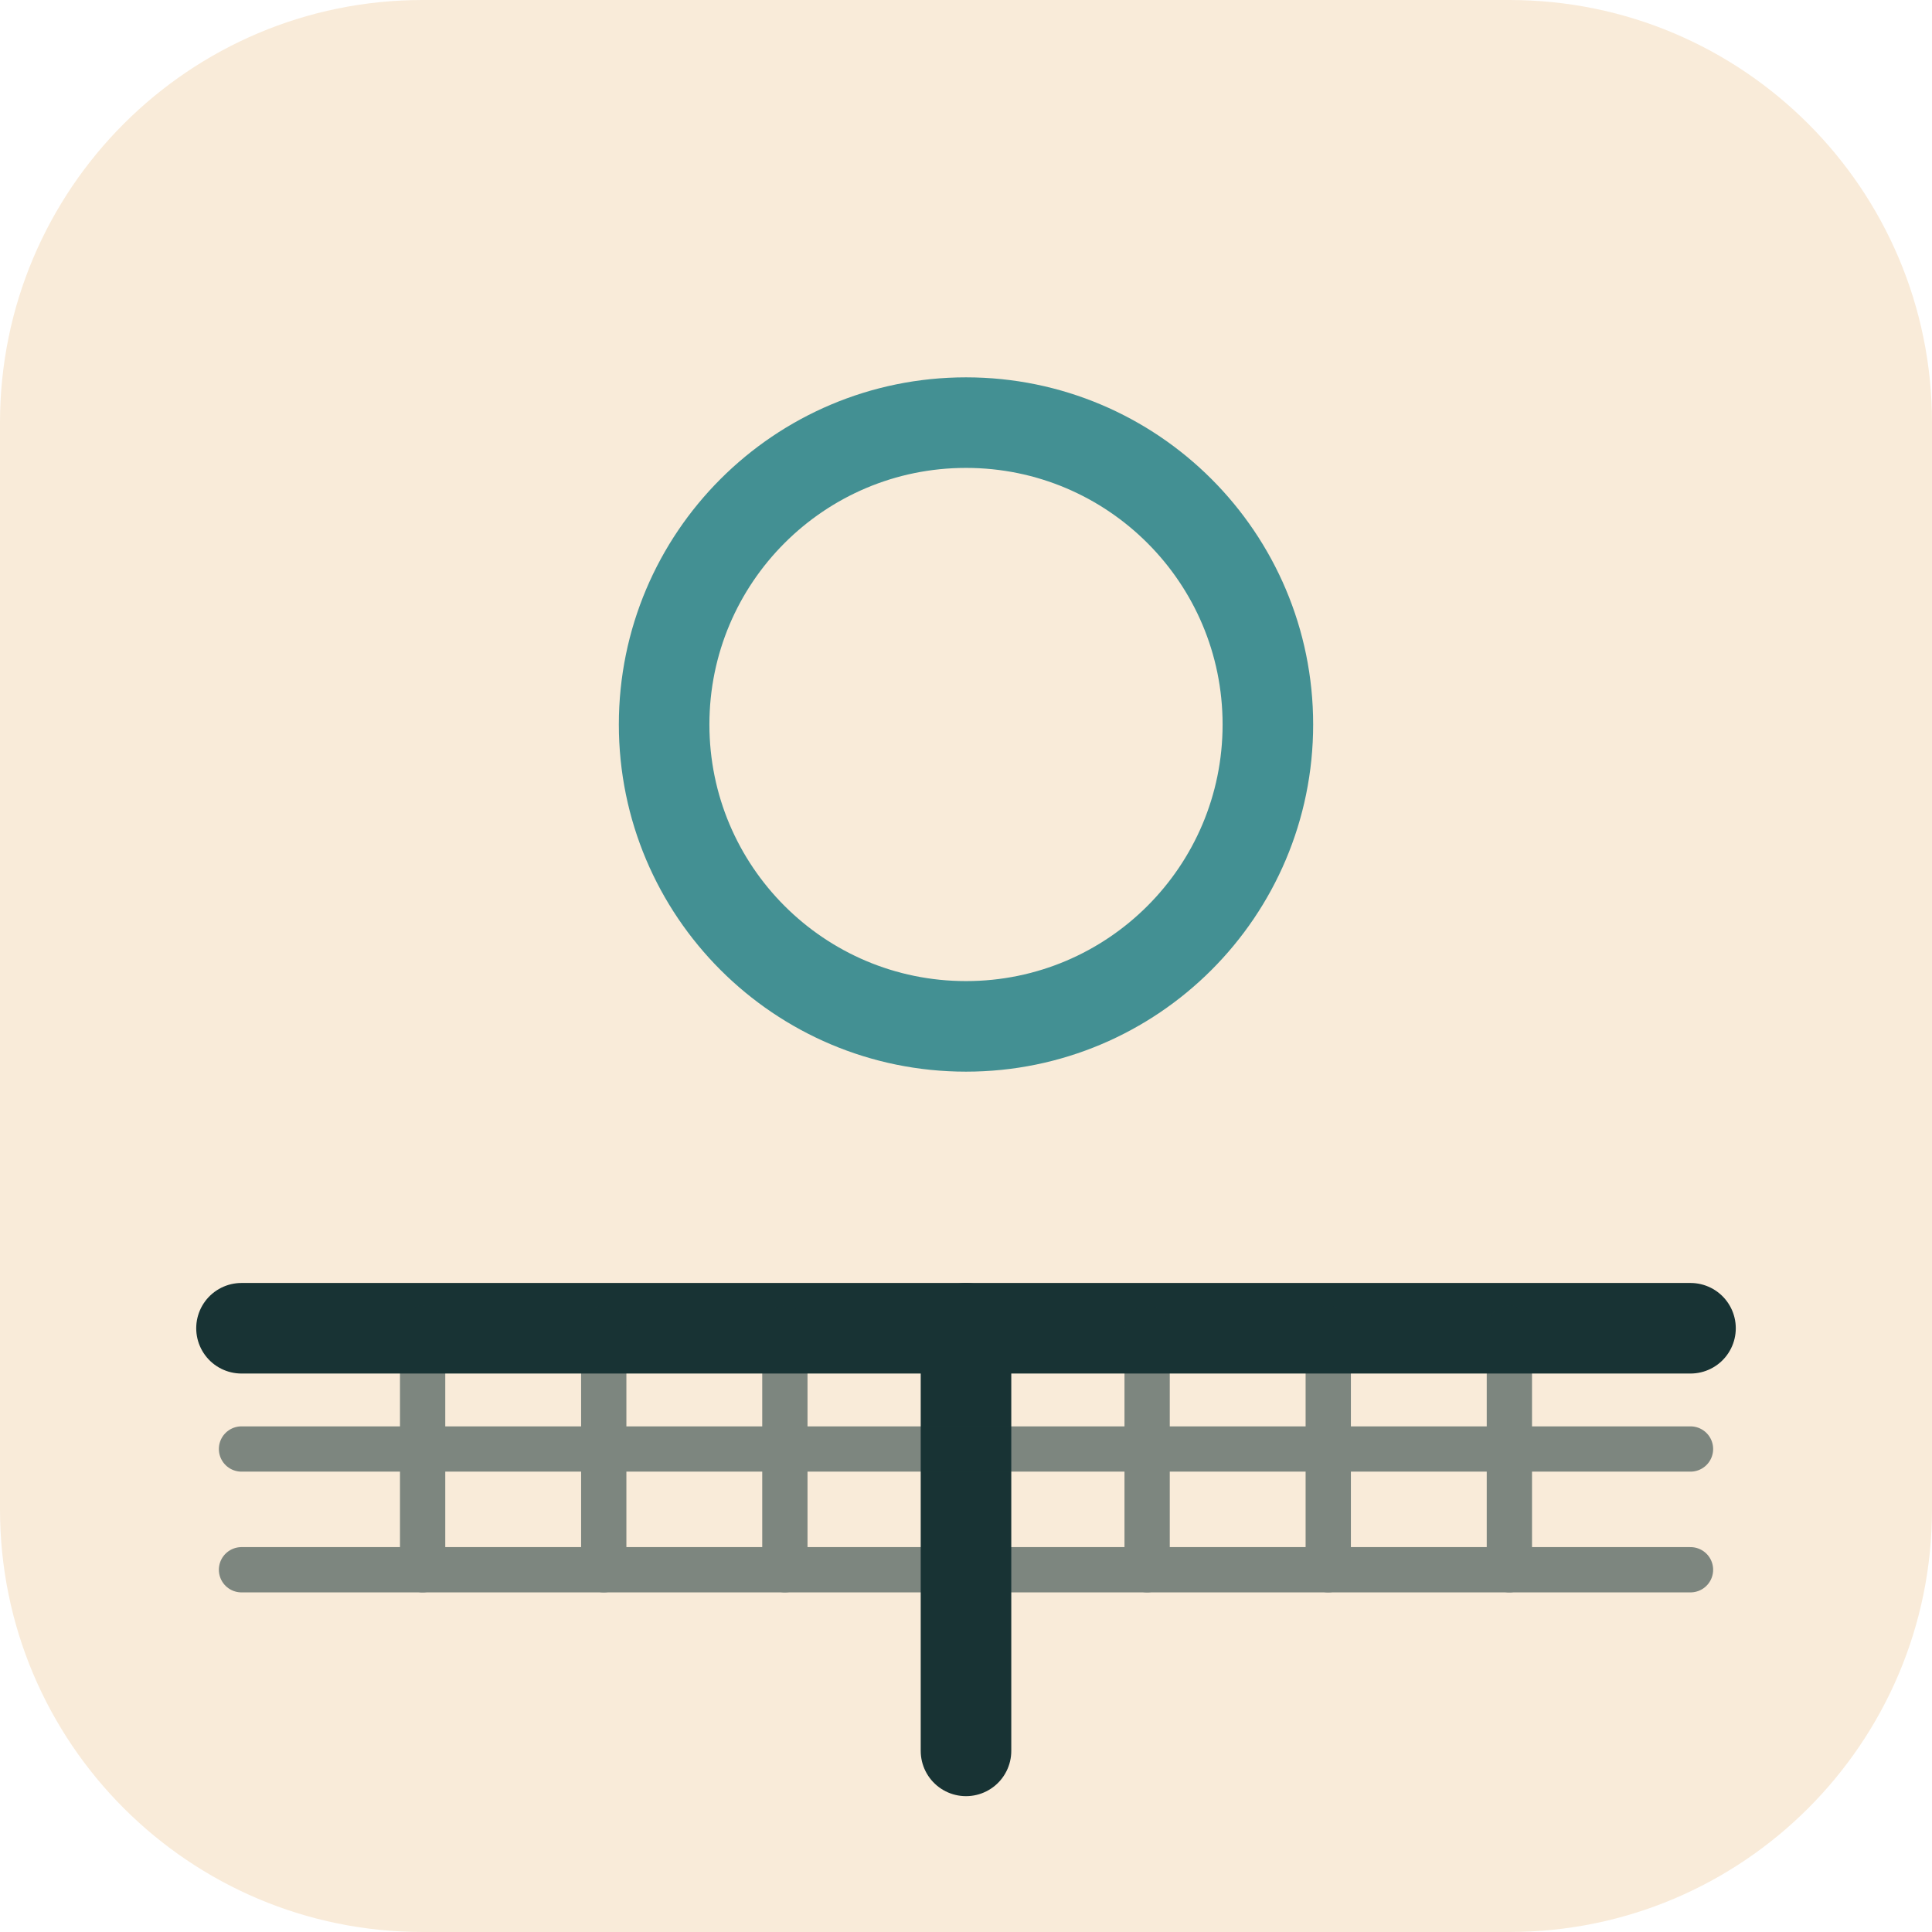
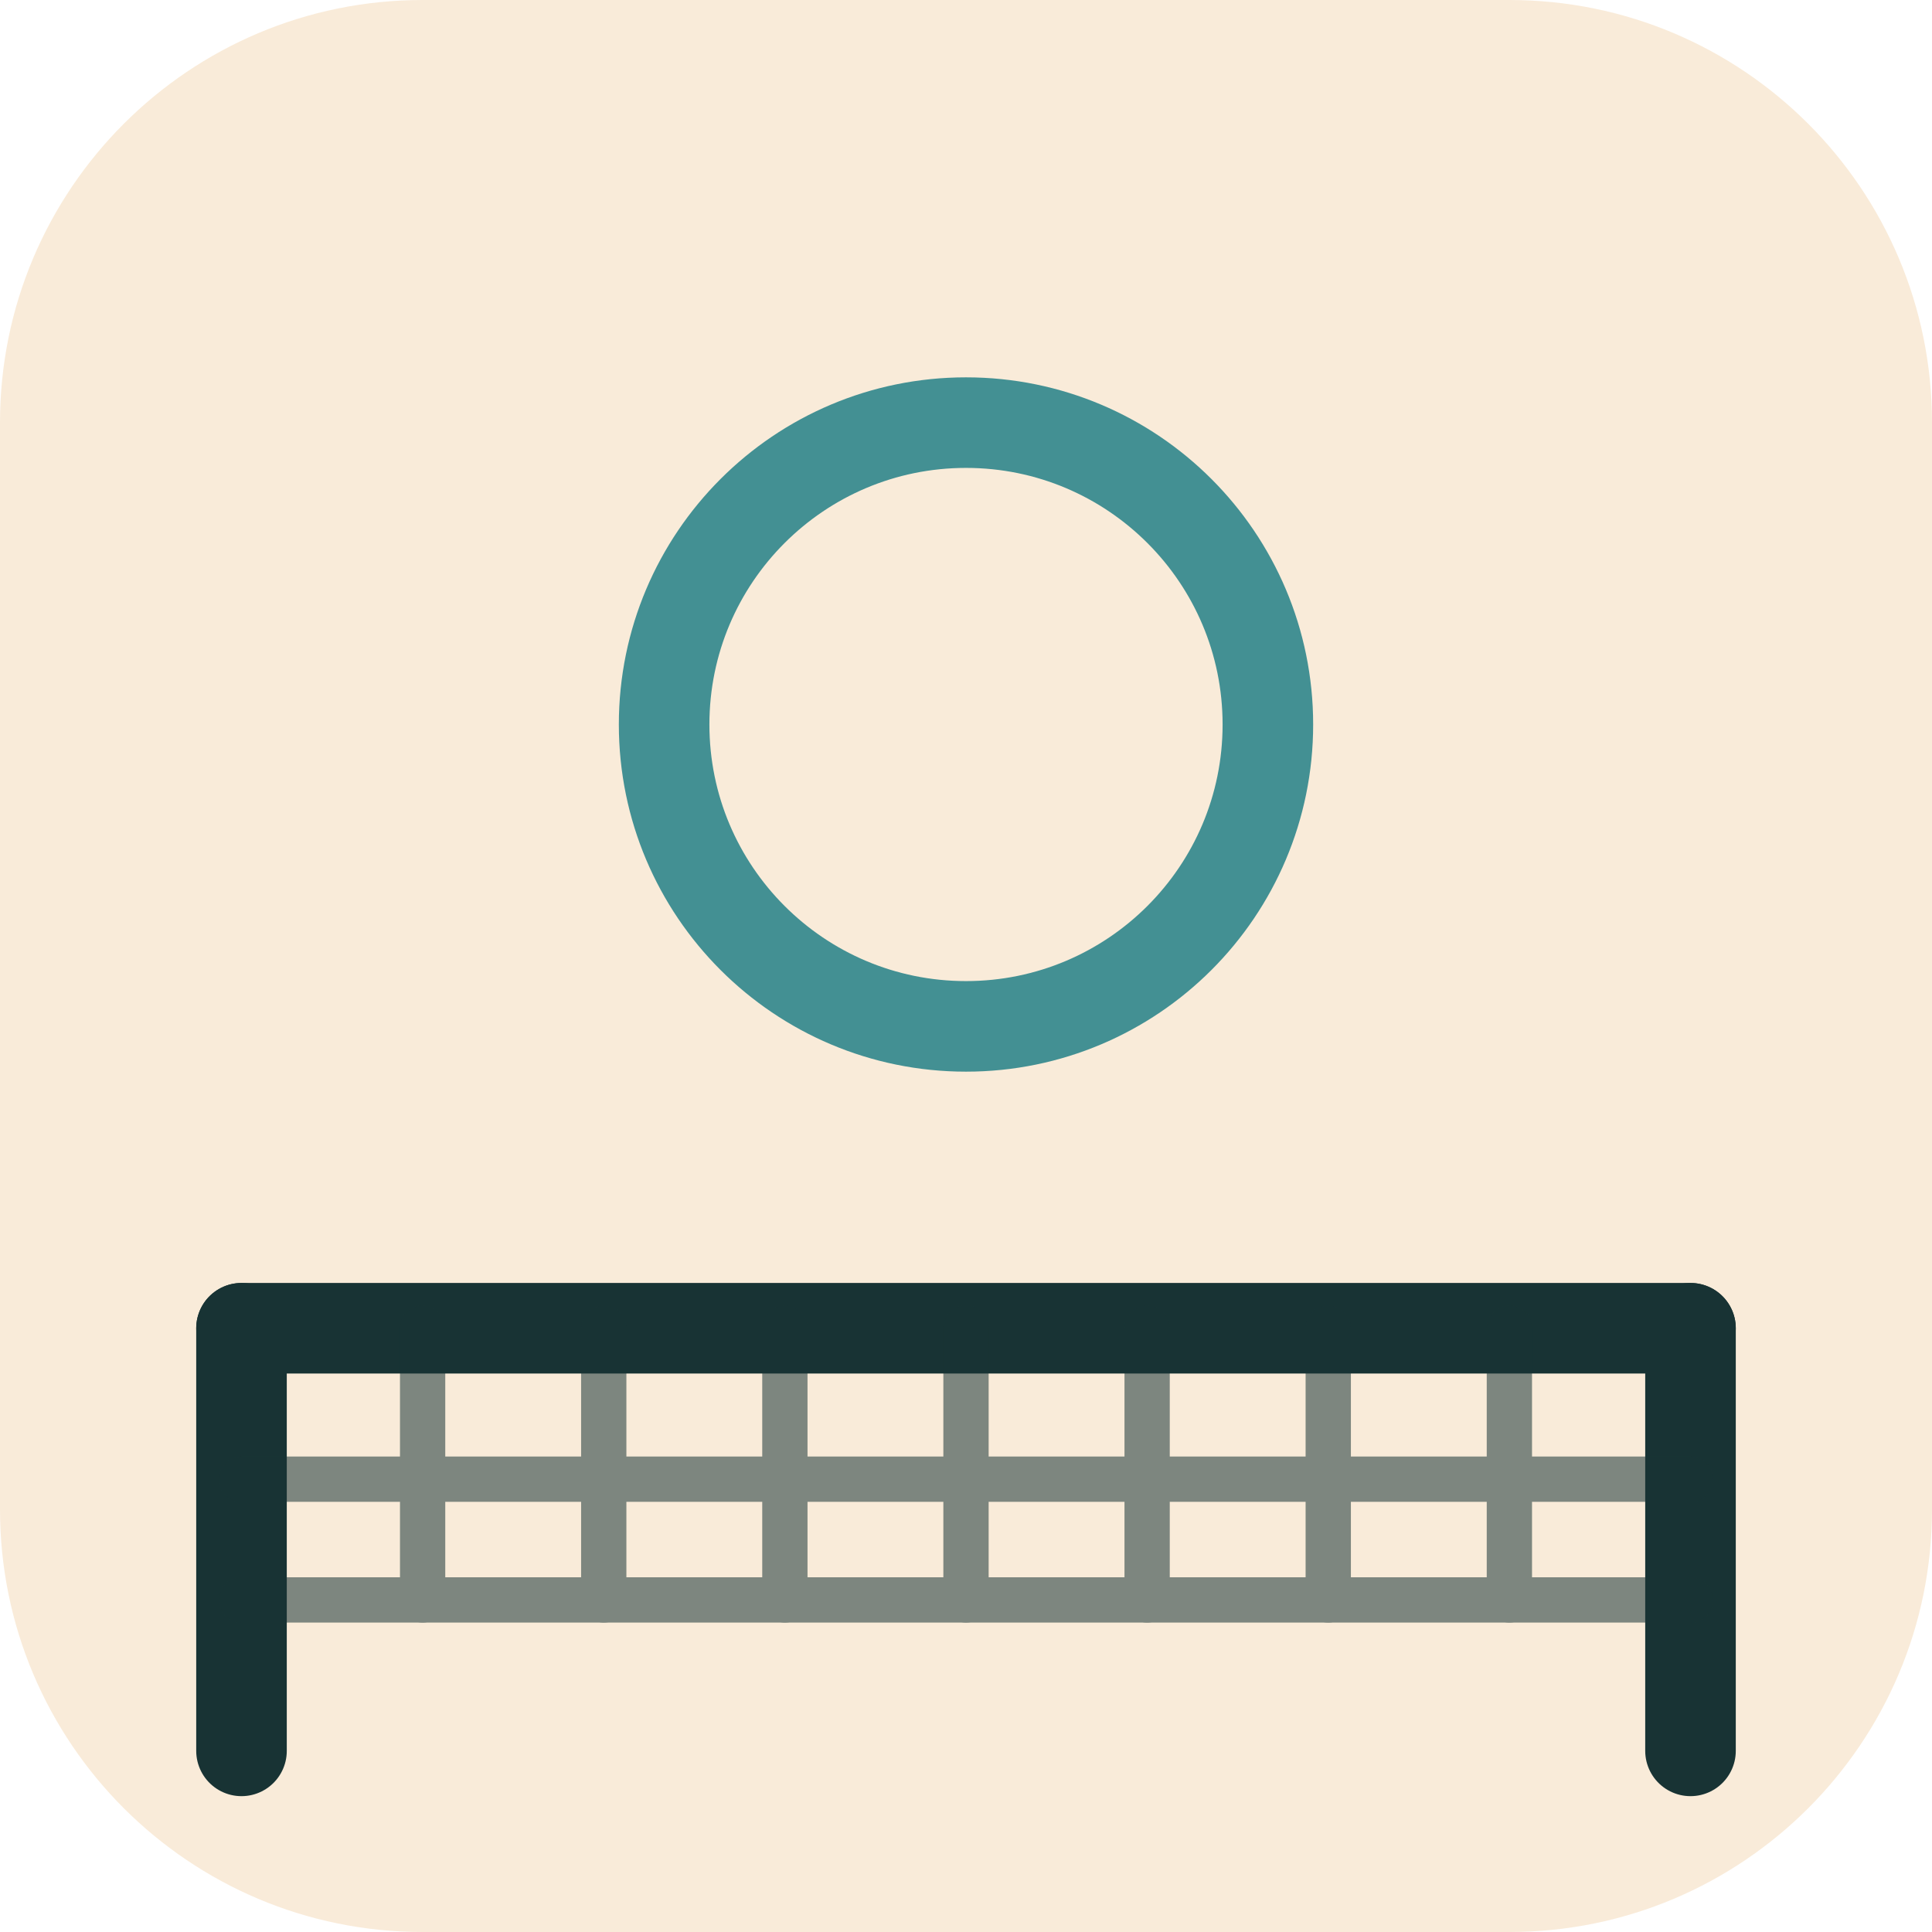
<svg xmlns="http://www.w3.org/2000/svg" viewBox="0 0 64 64" role="img" aria-label="Pickup volleyball">
  <rect width="64" height="64" rx="14" fill="#F9EBD9" />
  <circle cx="32" cy="24" r="10" fill="none" stroke="#439093" stroke-width="3" />
  <line x1="8" y1="44" x2="56" y2="44" stroke="#183334" stroke-width="3" stroke-linecap="round" />
-   <line x1="32" y1="44" x2="32" y2="58" stroke="#183334" stroke-width="3" stroke-linecap="round" />
+   <line x1="8" y1="44" x2="8" y2="58" stroke="#183334" stroke-width="3" stroke-linecap="round" />
+   <line x1="56" y1="44" x2="56" y2="58" stroke="#183334" stroke-width="3" stroke-linecap="round" />
  <g stroke="#183334" stroke-width="1.5" stroke-linecap="round" opacity="0.55">
-     <line x1="14" y1="44" x2="14" y2="52" />
-     <line x1="20" y1="44" x2="20" y2="52" />
-     <line x1="26" y1="44" x2="26" y2="52" />
-     <line x1="38" y1="44" x2="38" y2="52" />
-     <line x1="44" y1="44" x2="44" y2="52" />
-     <line x1="50" y1="44" x2="50" y2="52" />
-     <line x1="8" y1="48" x2="56" y2="48" />
-     <line x1="8" y1="52" x2="56" y2="52" />
+     <line x1="14" y1="44" x2="14" y2="53" />
+     <line x1="20" y1="44" x2="20" y2="53" />
+     <line x1="26" y1="44" x2="26" y2="53" />
+     <line x1="32" y1="44" x2="32" y2="53" />
+     <line x1="38" y1="44" x2="38" y2="53" />
+     <line x1="44" y1="44" x2="44" y2="53" />
+     <line x1="50" y1="44" x2="50" y2="53" />
+     <line x1="8" y1="49" x2="56" y2="49" />
+     <line x1="8" y1="53" x2="56" y2="53" />
  </g>
</svg>
